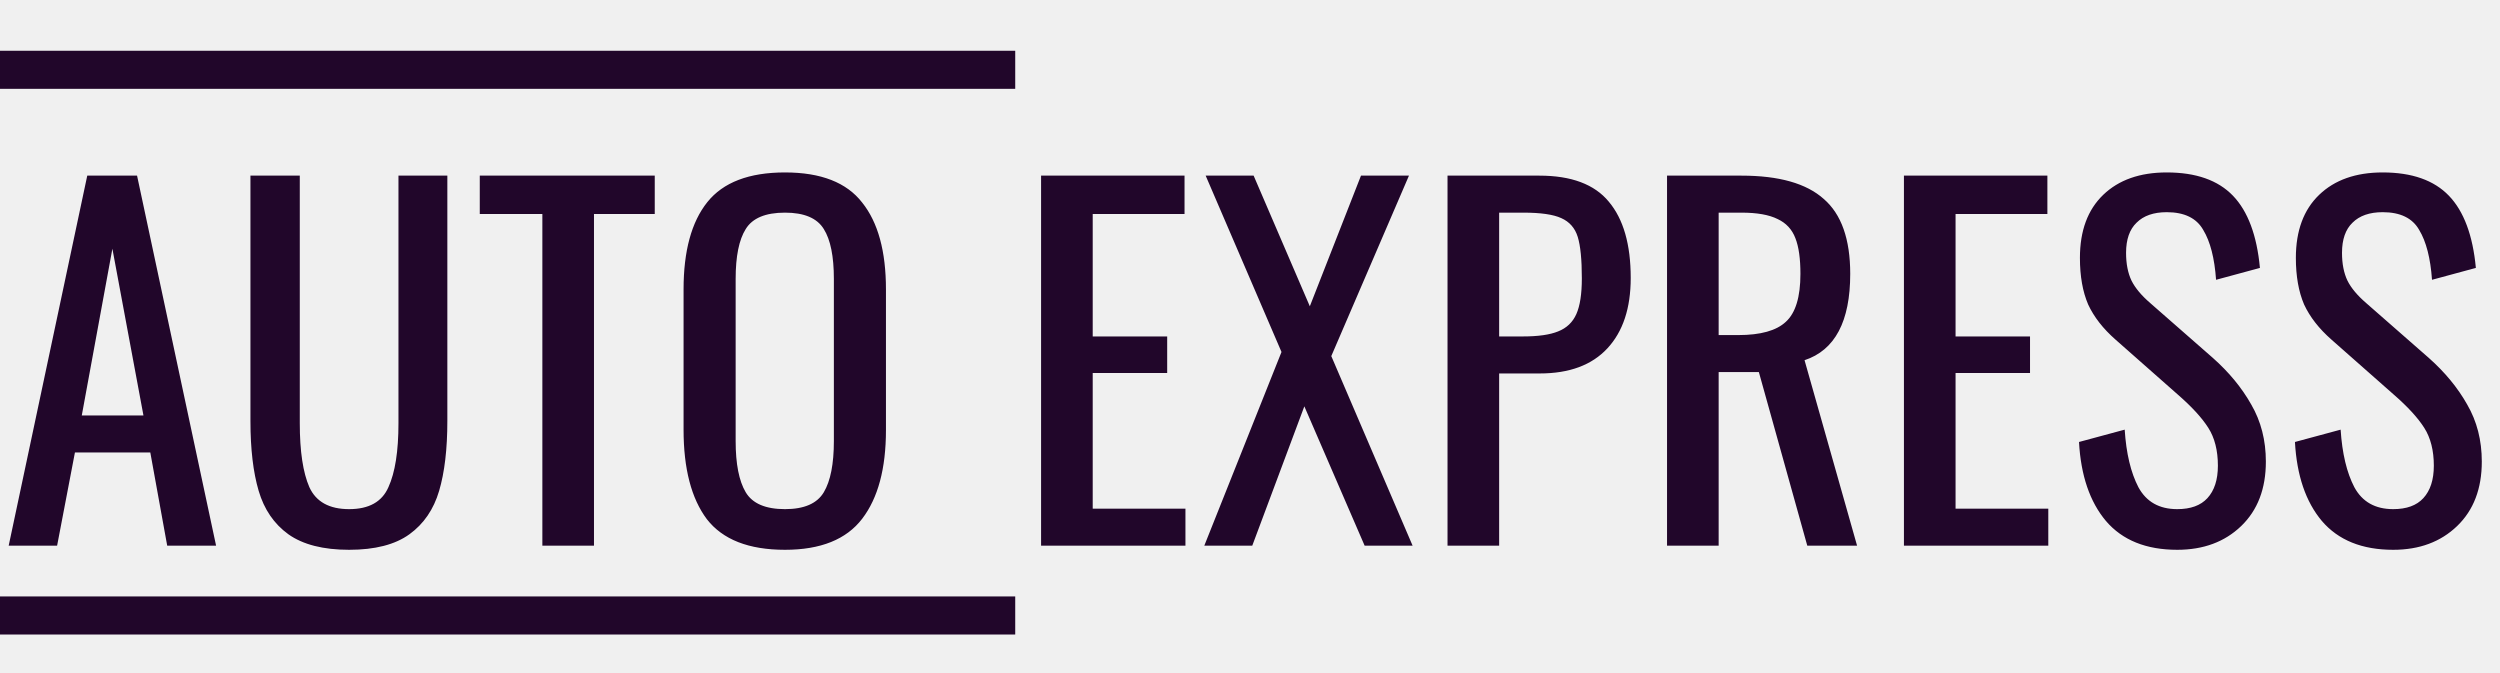
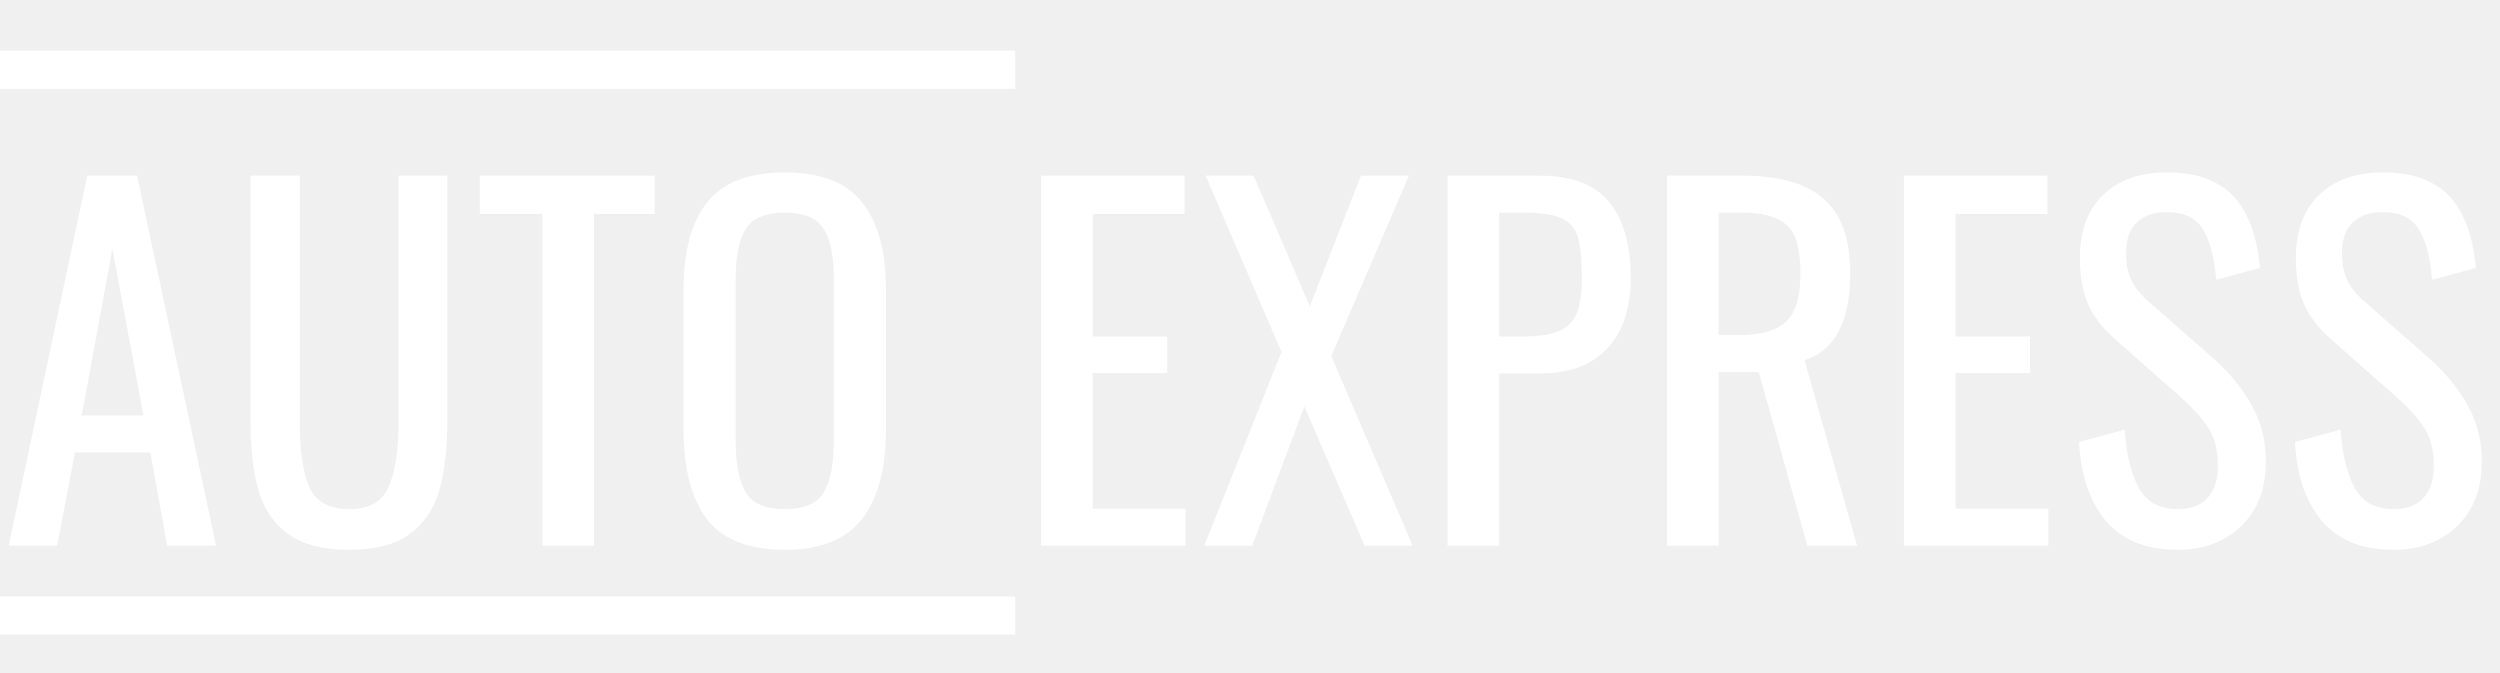
- <svg xmlns="http://www.w3.org/2000/svg" width="197" height="53" viewBox="0 0 197 53" fill="none">
-   <path d="M6.876 13.84H10.8L17.028 43H13.176L11.844 35.656H5.904L4.5 43H0.684L6.876 13.84ZM11.304 32.74L8.856 19.6L6.444 32.74H11.304ZM27.511 43.324C25.471 43.324 23.875 42.916 22.723 42.1C21.595 41.284 20.815 40.144 20.383 38.68C19.951 37.216 19.735 35.38 19.735 33.172V13.84H23.623V33.352C23.623 35.56 23.875 37.24 24.379 38.392C24.907 39.544 25.951 40.12 27.511 40.12C29.071 40.12 30.103 39.544 30.607 38.392C31.135 37.24 31.399 35.56 31.399 33.352V13.84H35.251V33.172C35.251 35.38 35.035 37.216 34.603 38.68C34.171 40.144 33.391 41.284 32.263 42.1C31.135 42.916 29.551 43.324 27.511 43.324ZM42.738 16.864H37.806V13.84H51.594V16.864H46.806V43H42.738V16.864ZM61.857 43.324C59.001 43.324 56.949 42.52 55.701 40.912C54.477 39.28 53.865 36.928 53.865 33.856V22.804C53.865 19.78 54.489 17.488 55.737 15.928C56.985 14.368 59.025 13.588 61.857 13.588C64.689 13.588 66.717 14.38 67.941 15.964C69.189 17.524 69.813 19.804 69.813 22.804V33.892C69.813 36.916 69.189 39.244 67.941 40.876C66.693 42.508 64.665 43.324 61.857 43.324ZM61.857 40.12C63.369 40.12 64.389 39.676 64.917 38.788C65.445 37.9 65.709 36.556 65.709 34.756V21.976C65.709 20.2 65.445 18.892 64.917 18.052C64.389 17.188 63.369 16.756 61.857 16.756C60.321 16.756 59.289 17.188 58.761 18.052C58.233 18.892 57.969 20.2 57.969 21.976V34.756C57.969 36.556 58.233 37.9 58.761 38.788C59.289 39.676 60.321 40.12 61.857 40.12ZM82.037 13.84H93.341V16.864H86.106V26.512H91.974V29.392H86.106V40.084H93.413V43H82.037V13.84ZM100.982 27.736L95.006 13.84H98.786L103.214 24.136L107.246 13.84H111.026L104.906 28.06L111.314 43H107.534L102.782 32.02L98.678 43H94.898L100.982 27.736ZM114.065 13.84H121.301C123.821 13.84 125.645 14.524 126.773 15.892C127.925 17.26 128.501 19.264 128.501 21.904C128.501 24.28 127.889 26.128 126.665 27.448C125.441 28.768 123.665 29.428 121.337 29.428H118.133V43H114.065V13.84ZM120.005 26.512C121.205 26.512 122.129 26.38 122.777 26.116C123.449 25.852 123.929 25.396 124.217 24.748C124.505 24.1 124.649 23.164 124.649 21.94C124.649 20.452 124.541 19.36 124.325 18.664C124.109 17.968 123.677 17.476 123.029 17.188C122.405 16.9 121.409 16.756 120.041 16.756H118.133V26.512H120.005ZM131.362 13.84H137.23C140.182 13.84 142.342 14.452 143.71 15.676C145.102 16.876 145.798 18.844 145.798 21.58C145.798 25.324 144.598 27.592 142.198 28.384L146.338 43H142.414L138.598 29.32H135.43V43H131.362V13.84ZM136.978 26.404C138.73 26.404 139.978 26.056 140.722 25.36C141.49 24.664 141.874 23.404 141.874 21.58C141.874 20.38 141.742 19.444 141.478 18.772C141.214 18.076 140.746 17.572 140.074 17.26C139.402 16.924 138.454 16.756 137.23 16.756H135.43V26.404H136.978ZM150.03 13.84H161.334V16.864H154.098V26.512H159.966V29.392H154.098V40.084H161.406V43H150.03V13.84ZM171.566 43.324C169.118 43.324 167.246 42.568 165.95 41.056C164.678 39.544 163.97 37.468 163.826 34.828L167.426 33.856C167.546 35.728 167.906 37.24 168.506 38.392C169.13 39.544 170.15 40.12 171.566 40.12C172.622 40.12 173.414 39.832 173.942 39.256C174.494 38.656 174.77 37.804 174.77 36.7C174.77 35.5 174.518 34.504 174.014 33.712C173.51 32.92 172.706 32.044 171.602 31.084L166.706 26.764C165.722 25.9 165.002 24.976 164.546 23.992C164.114 22.984 163.898 21.76 163.898 20.32C163.898 18.184 164.51 16.528 165.734 15.352C166.958 14.176 168.626 13.588 170.738 13.588C173.042 13.588 174.782 14.2 175.958 15.424C177.134 16.648 177.842 18.544 178.082 21.112L174.626 22.048C174.506 20.344 174.17 19.036 173.618 18.124C173.09 17.188 172.13 16.72 170.738 16.72C169.706 16.72 168.914 16.996 168.362 17.548C167.81 18.076 167.534 18.868 167.534 19.924C167.534 20.788 167.678 21.52 167.966 22.12C168.254 22.696 168.746 23.284 169.442 23.884L174.374 28.204C175.646 29.332 176.654 30.556 177.398 31.876C178.166 33.196 178.55 34.696 178.55 36.376C178.55 38.512 177.902 40.204 176.606 41.452C175.31 42.7 173.63 43.324 171.566 43.324ZM188.582 43.324C186.134 43.324 184.262 42.568 182.966 41.056C181.694 39.544 180.986 37.468 180.842 34.828L184.442 33.856C184.562 35.728 184.922 37.24 185.522 38.392C186.146 39.544 187.166 40.12 188.582 40.12C189.638 40.12 190.43 39.832 190.958 39.256C191.51 38.656 191.786 37.804 191.786 36.7C191.786 35.5 191.534 34.504 191.03 33.712C190.526 32.92 189.722 32.044 188.618 31.084L183.722 26.764C182.738 25.9 182.018 24.976 181.562 23.992C181.13 22.984 180.914 21.76 180.914 20.32C180.914 18.184 181.526 16.528 182.75 15.352C183.974 14.176 185.642 13.588 187.754 13.588C190.058 13.588 191.798 14.2 192.974 15.424C194.15 16.648 194.858 18.544 195.098 21.112L191.642 22.048C191.522 20.344 191.186 19.036 190.634 18.124C190.106 17.188 189.146 16.72 187.754 16.72C186.722 16.72 185.93 16.996 185.378 17.548C184.826 18.076 184.55 18.868 184.55 19.924C184.55 20.788 184.694 21.52 184.982 22.12C185.27 22.696 185.762 23.284 186.458 23.884L191.39 28.204C192.662 29.332 193.67 30.556 194.414 31.876C195.182 33.196 195.566 34.696 195.566 36.376C195.566 38.512 194.918 40.204 193.622 41.452C192.326 42.7 190.646 43.324 188.582 43.324Z" fill="#21062A" />
-   <path d="M0 5.5H80" stroke="#21062A" stroke-width="3" />
-   <path d="M0 48.5H80" stroke="#21062A" stroke-width="3" />
+ <svg xmlns="http://www.w3.org/2000/svg" width="197" height="53" fill="none">
+   <path d="M6.876 13.84H10.8L17.028 43h-3.852l-1.332-7.344h-5.94L4.5 43H.684l6.192-29.16zm4.428 18.9L8.856 19.6 6.444 32.74h4.86zm16.207 10.584c-2.04 0-3.636-.408-4.788-1.224-1.128-.816-1.908-1.956-2.34-3.42-.432-1.464-.648-3.3-.648-5.508V13.84h3.888v19.512c0 2.208.252 3.888.756 5.04.528 1.152 1.572 1.728 3.132 1.728s2.592-.576 3.096-1.728c.528-1.152.792-2.832.792-5.04V13.84h3.852v19.332c0 2.208-.216 4.044-.648 5.508-.432 1.464-1.212 2.604-2.34 3.42-1.128.816-2.712 1.224-4.752 1.224zm15.227-26.46h-4.932V13.84h13.788v3.024h-4.788V43h-4.068V16.864zm19.119 26.46c-2.856 0-4.908-.804-6.156-2.412-1.224-1.632-1.836-3.984-1.836-7.056V22.804c0-3.024.624-5.316 1.872-6.876 1.248-1.56 3.288-2.34 6.12-2.34 2.832 0 4.86.792 6.084 2.376 1.248 1.56 1.872 3.84 1.872 6.84v11.088c0 3.024-.624 5.352-1.872 6.984-1.248 1.632-3.276 2.448-6.084 2.448zm0-3.204c1.512 0 2.532-.444 3.06-1.332.528-.888.792-2.232.792-4.032v-12.78c0-1.776-.264-3.084-.792-3.924-.528-.864-1.548-1.296-3.06-1.296-1.536 0-2.568.432-3.096 1.296-.528.84-.792 2.148-.792 3.924v12.78c0 1.8.264 3.144.792 4.032.528.888 1.56 1.332 3.096 1.332zm20.18-26.28h11.304v3.024h-7.235v9.648h5.868v2.88h-5.868v10.692h7.308V43H82.037V13.84zm18.945 13.896L95.006 13.84h3.78l4.428 10.296 4.032-10.296h3.78l-6.12 14.22L111.314 43h-3.78l-4.752-10.98L98.678 43h-3.78l6.084-15.264zm13.083-13.896h7.236c2.52 0 4.344.684 5.472 2.052 1.152 1.368 1.728 3.372 1.728 6.012 0 2.376-.612 4.224-1.836 5.544-1.224 1.32-3 1.98-5.328 1.98h-3.204V43h-4.068V13.84zm5.94 12.672c1.2 0 2.124-.132 2.772-.396a2.524 2.524 0 001.44-1.368c.288-.648.432-1.584.432-2.808 0-1.488-.108-2.58-.324-3.276-.216-.696-.648-1.188-1.296-1.476-.624-.288-1.62-.432-2.988-.432h-1.908v9.756h1.872zm11.357-12.672h5.868c2.952 0 5.112.612 6.48 1.836 1.392 1.2 2.088 3.168 2.088 5.904 0 3.744-1.2 6.012-3.6 6.804L146.338 43h-3.924l-3.816-13.68h-3.168V43h-4.068V13.84zm5.616 12.564c1.752 0 3-.348 3.744-1.044.768-.696 1.152-1.956 1.152-3.78 0-1.2-.132-2.136-.396-2.808a2.638 2.638 0 00-1.404-1.512c-.672-.336-1.62-.504-2.844-.504h-1.8v9.648h1.548zM150.03 13.84h11.304v3.024h-7.236v9.648h5.868v2.88h-5.868v10.692h7.308V43H150.03V13.84zm21.536 29.484c-2.448 0-4.32-.756-5.616-2.268-1.272-1.512-1.98-3.588-2.124-6.228l3.6-.972c.12 1.872.48 3.384 1.08 4.536.624 1.152 1.644 1.728 3.06 1.728 1.056 0 1.848-.288 2.376-.864.552-.6.828-1.452.828-2.556 0-1.2-.252-2.196-.756-2.988-.504-.792-1.308-1.668-2.412-2.628l-4.896-4.32c-.984-.864-1.704-1.788-2.16-2.772-.432-1.008-.648-2.232-.648-3.672 0-2.136.612-3.792 1.836-4.968 1.224-1.176 2.892-1.764 5.004-1.764 2.304 0 4.044.612 5.22 1.836 1.176 1.224 1.884 3.12 2.124 5.688l-3.456.936c-.12-1.704-.456-3.012-1.008-3.924-.528-.936-1.488-1.404-2.88-1.404-1.032 0-1.824.276-2.376.828-.552.528-.828 1.32-.828 2.376 0 .864.144 1.596.432 2.196.288.576.78 1.164 1.476 1.764l4.932 4.32c1.272 1.128 2.28 2.352 3.024 3.672.768 1.32 1.152 2.82 1.152 4.5 0 2.136-.648 3.828-1.944 5.076-1.296 1.248-2.976 1.872-5.04 1.872zm17.016 0c-2.448 0-4.32-.756-5.616-2.268-1.272-1.512-1.98-3.588-2.124-6.228l3.6-.972c.12 1.872.48 3.384 1.08 4.536.624 1.152 1.644 1.728 3.06 1.728 1.056 0 1.848-.288 2.376-.864.552-.6.828-1.452.828-2.556 0-1.2-.252-2.196-.756-2.988-.504-.792-1.308-1.668-2.412-2.628l-4.896-4.32c-.984-.864-1.704-1.788-2.16-2.772-.432-1.008-.648-2.232-.648-3.672 0-2.136.612-3.792 1.836-4.968 1.224-1.176 2.892-1.764 5.004-1.764 2.304 0 4.044.612 5.22 1.836 1.176 1.224 1.884 3.12 2.124 5.688l-3.456.936c-.12-1.704-.456-3.012-1.008-3.924-.528-.936-1.488-1.404-2.88-1.404-1.032 0-1.824.276-2.376.828-.552.528-.828 1.32-.828 2.376 0 .864.144 1.596.432 2.196.288.576.78 1.164 1.476 1.764l4.932 4.32c1.272 1.128 2.28 2.352 3.024 3.672.768 1.32 1.152 2.82 1.152 4.5 0 2.136-.648 3.828-1.944 5.076-1.296 1.248-2.976 1.872-5.04 1.872z" fill="#fff" />
+   <path d="M0 5.5h80m-80 43h80" stroke="#fff" stroke-width="3" />
</svg>
